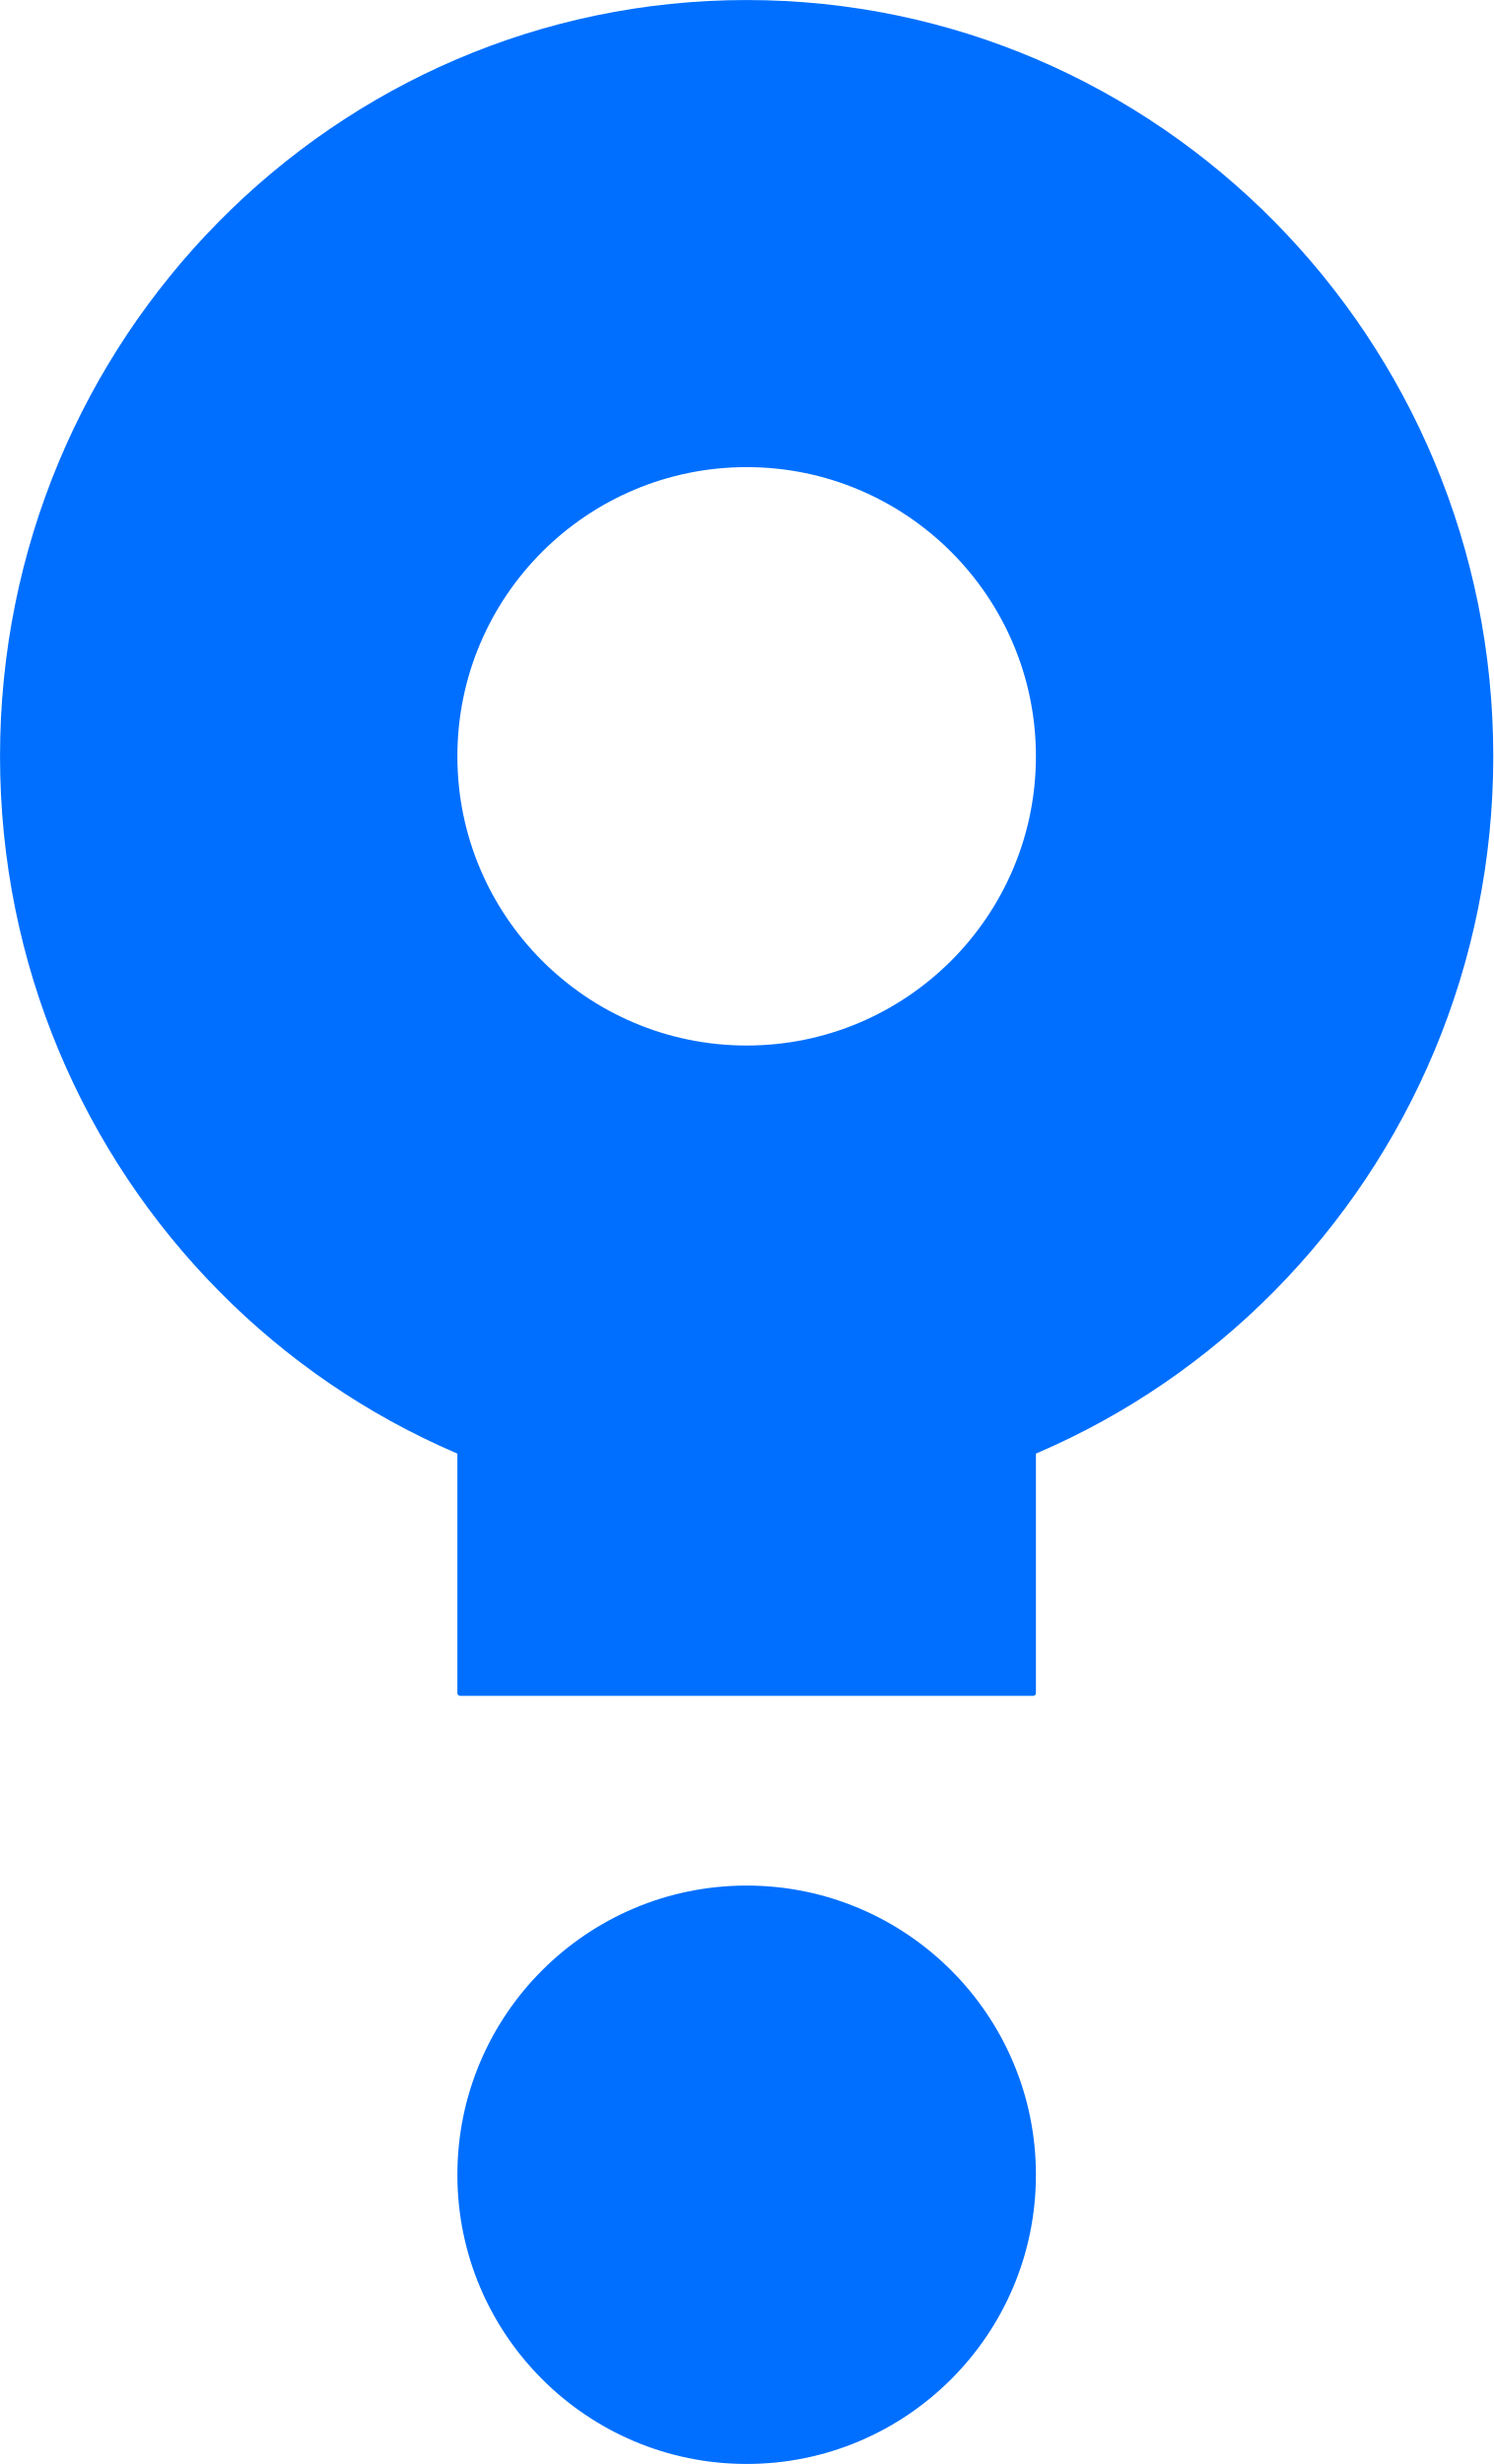
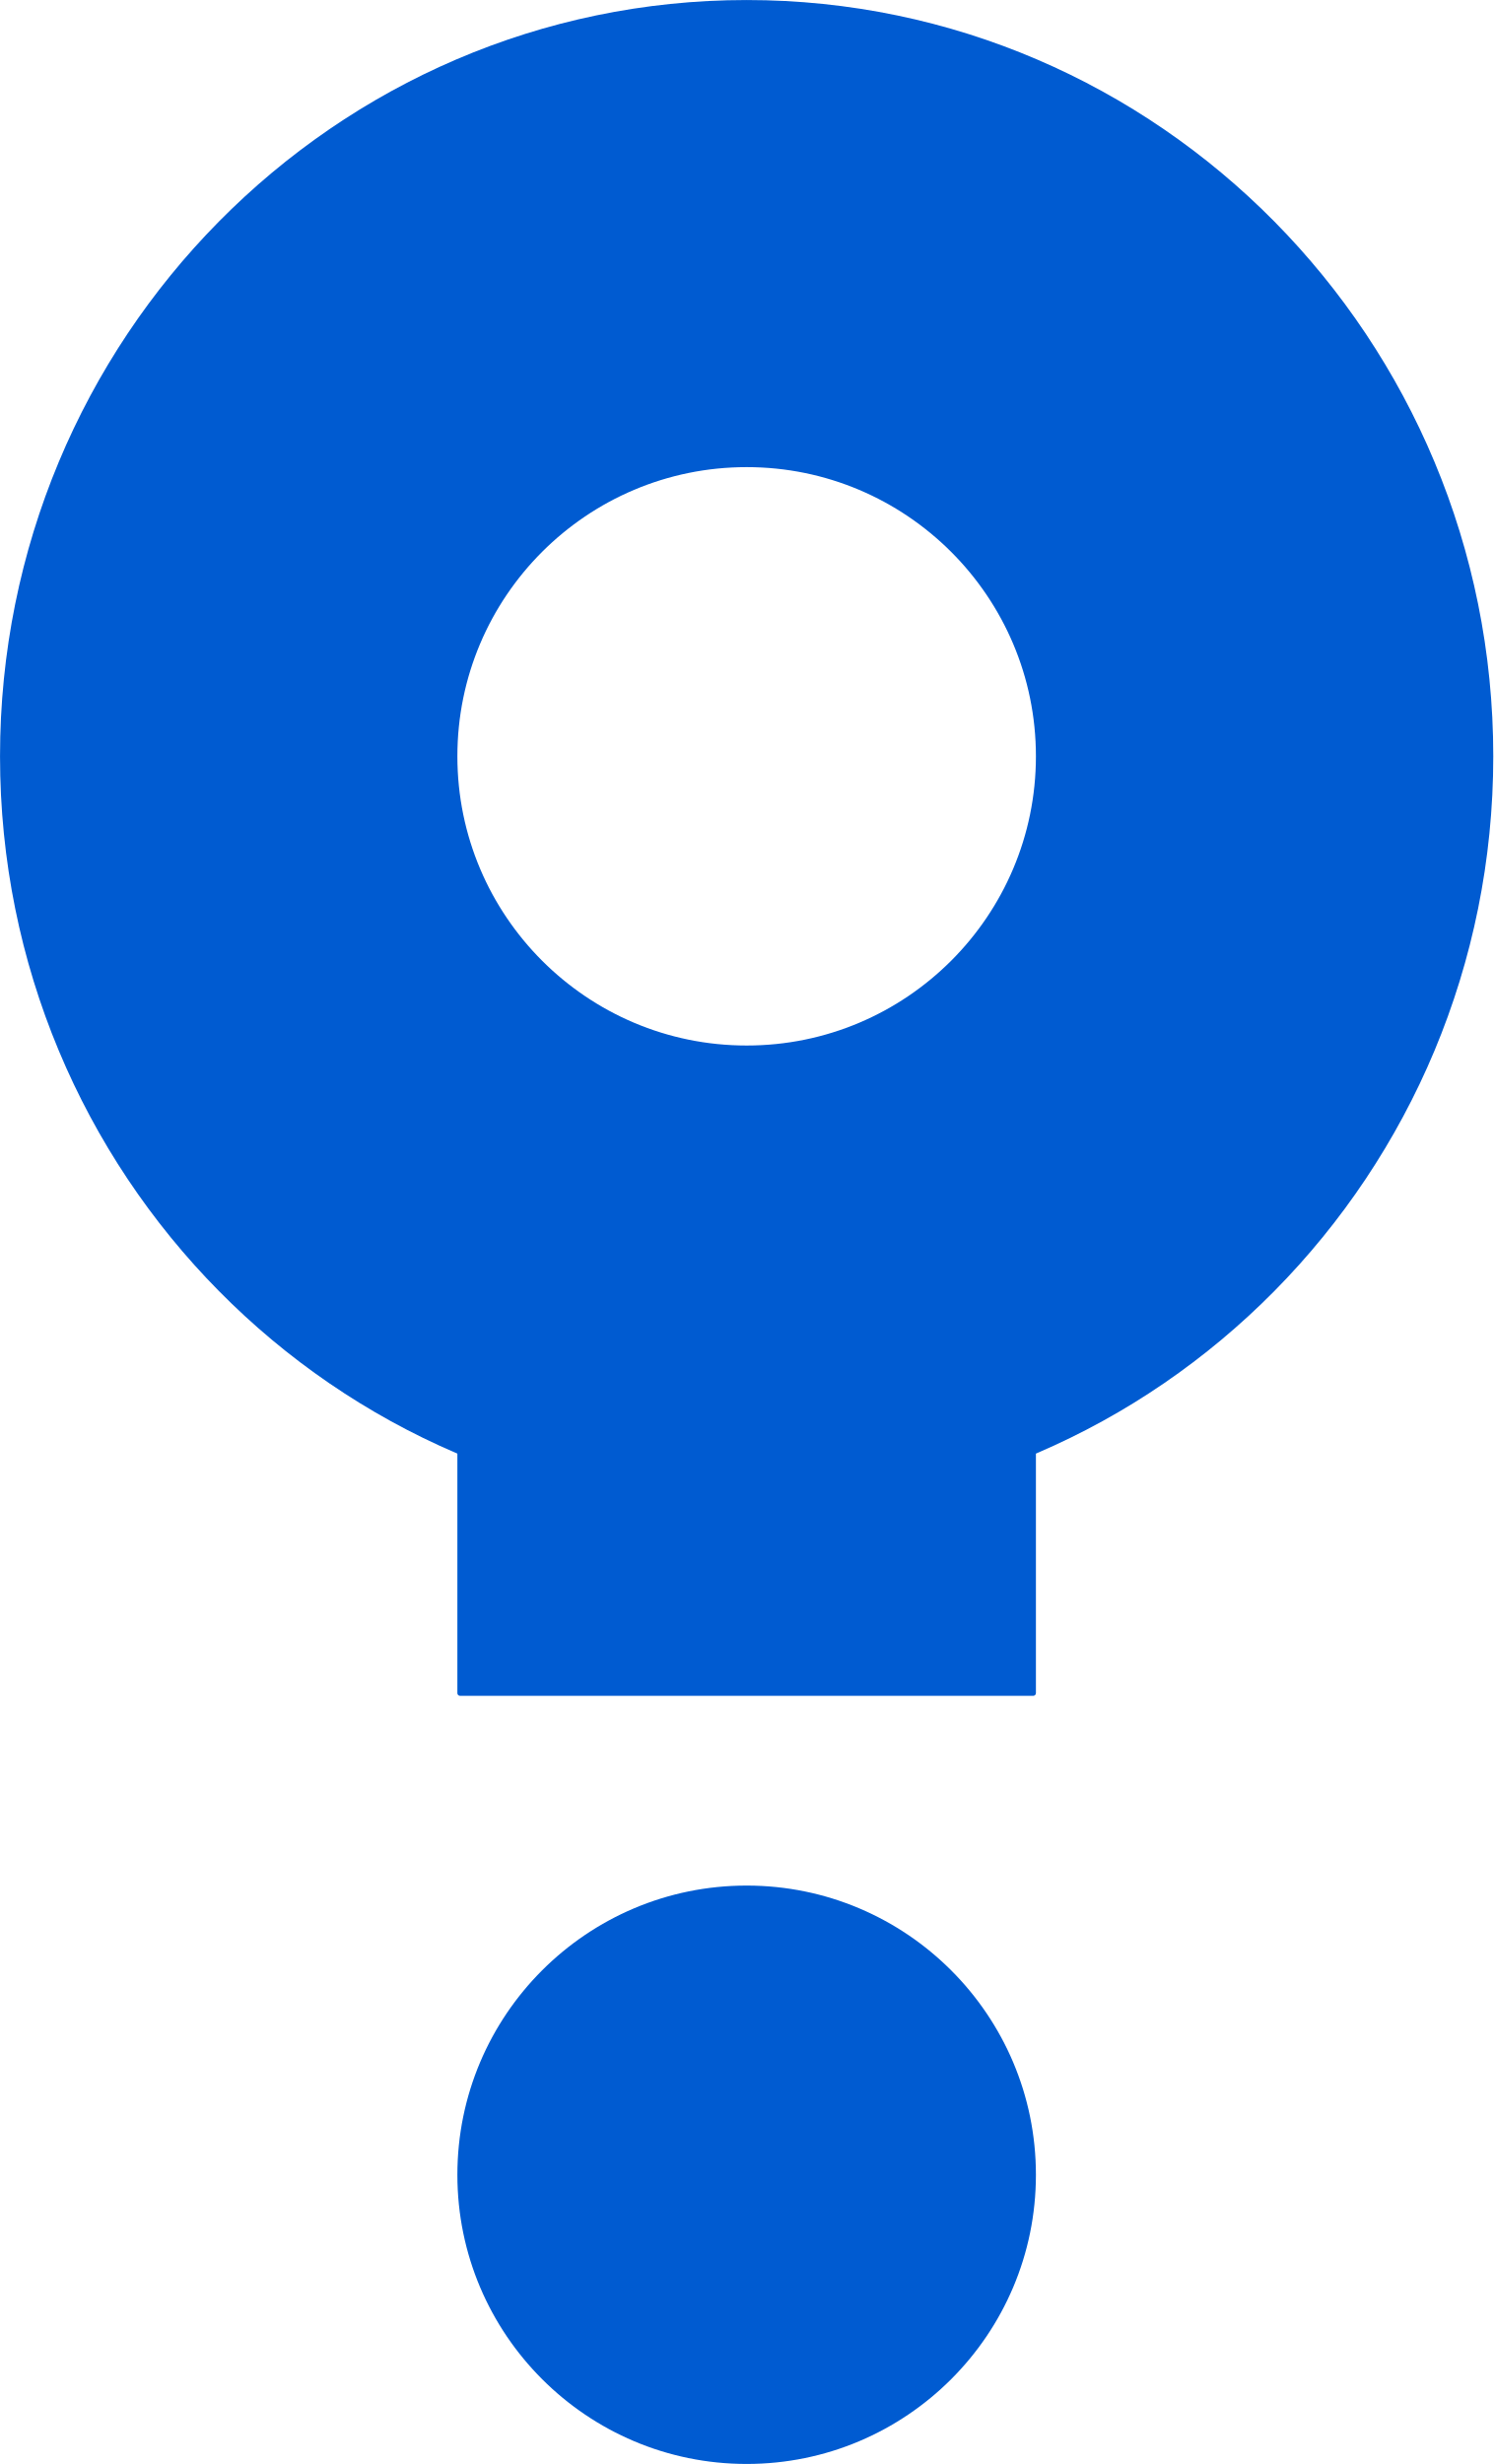
<svg xmlns="http://www.w3.org/2000/svg" viewBox="0 0 20.638 34.051" version="1.1" id="svg2337">
  <defs id="defs2331" />
  <g id="layer1" transform="translate(-111.3896,-155.2426)">
-     <path style="isolation:isolate;fill:#006fff;stroke-width:0.265" id="path1651" d="m 117.711,185.297 c 0,-2.206 1.791,-3.997 3.998,-3.997 2.206,0 3.998,1.791 3.998,3.997 0,2.206 -1.792,3.996 -3.998,3.996 -2.206,0 -3.998,-1.791 -3.998,-3.996 z" />
-     <path id="path1625" style="isolation:isolate;fill:#006fff;stroke:none;stroke-width:0.265;stroke-miterlimit:10" d="m 117.748,170.685 h 7.922 c 0.02,0 0.037,0.017 0.037,0.037 v 7.919 c 0,0.02 -0.017,0.037 -0.037,0.037 h -7.922 c -0.02,0 -0.037,-0.016 -0.037,-0.037 v -7.919 c 0,-0.02 0.016,-0.037 0.037,-0.037 z" />
-     <path style="isolation:isolate;fill:#006fff;fill-rule:evenodd;stroke-width:0.265" id="path1649" d="m 111.39,165.694 c 0,-5.768 4.624,-10.451 10.319,-10.451 5.695,0 10.319,4.683 10.319,10.451 0,5.768 -4.624,10.451 -10.319,10.451 -5.695,0 -10.319,-4.683 -10.319,-10.451 z m 6.321,0 c 0,-2.206 1.791,-3.996 3.998,-3.996 2.206,0 3.998,1.791 3.998,3.996 0,2.206 -1.792,3.997 -3.998,3.997 -2.206,0 -3.998,-1.791 -3.998,-3.997 z" />
+     <path style="isolation:isolate;fill:#005bd1;stroke-width:0.265" id="path1651" d="m 117.711,185.297 c 0,-2.206 1.791,-3.997 3.998,-3.997 2.206,0 3.998,1.791 3.998,3.997 0,2.206 -1.792,3.996 -3.998,3.996 -2.206,0 -3.998,-1.791 -3.998,-3.996 z" />
+     <path id="path1625" style="isolation:isolate;fill:#005bd1;stroke:none;stroke-width:0.265;stroke-miterlimit:10" d="m 117.748,170.685 h 7.922 c 0.02,0 0.037,0.017 0.037,0.037 v 7.919 c 0,0.02 -0.017,0.037 -0.037,0.037 h -7.922 c -0.02,0 -0.037,-0.016 -0.037,-0.037 v -7.919 c 0,-0.02 0.016,-0.037 0.037,-0.037 z" />
+     <path style="isolation:isolate;fill:#005bd1;fill-rule:evenodd;stroke-width:0.265" id="path1649" d="m 111.39,165.694 c 0,-5.768 4.624,-10.451 10.319,-10.451 5.695,0 10.319,4.683 10.319,10.451 0,5.768 -4.624,10.451 -10.319,10.451 -5.695,0 -10.319,-4.683 -10.319,-10.451 z m 6.321,0 c 0,-2.206 1.791,-3.996 3.998,-3.996 2.206,0 3.998,1.791 3.998,3.996 0,2.206 -1.792,3.997 -3.998,3.997 -2.206,0 -3.998,-1.791 -3.998,-3.997 z" />
  </g>
</svg>
